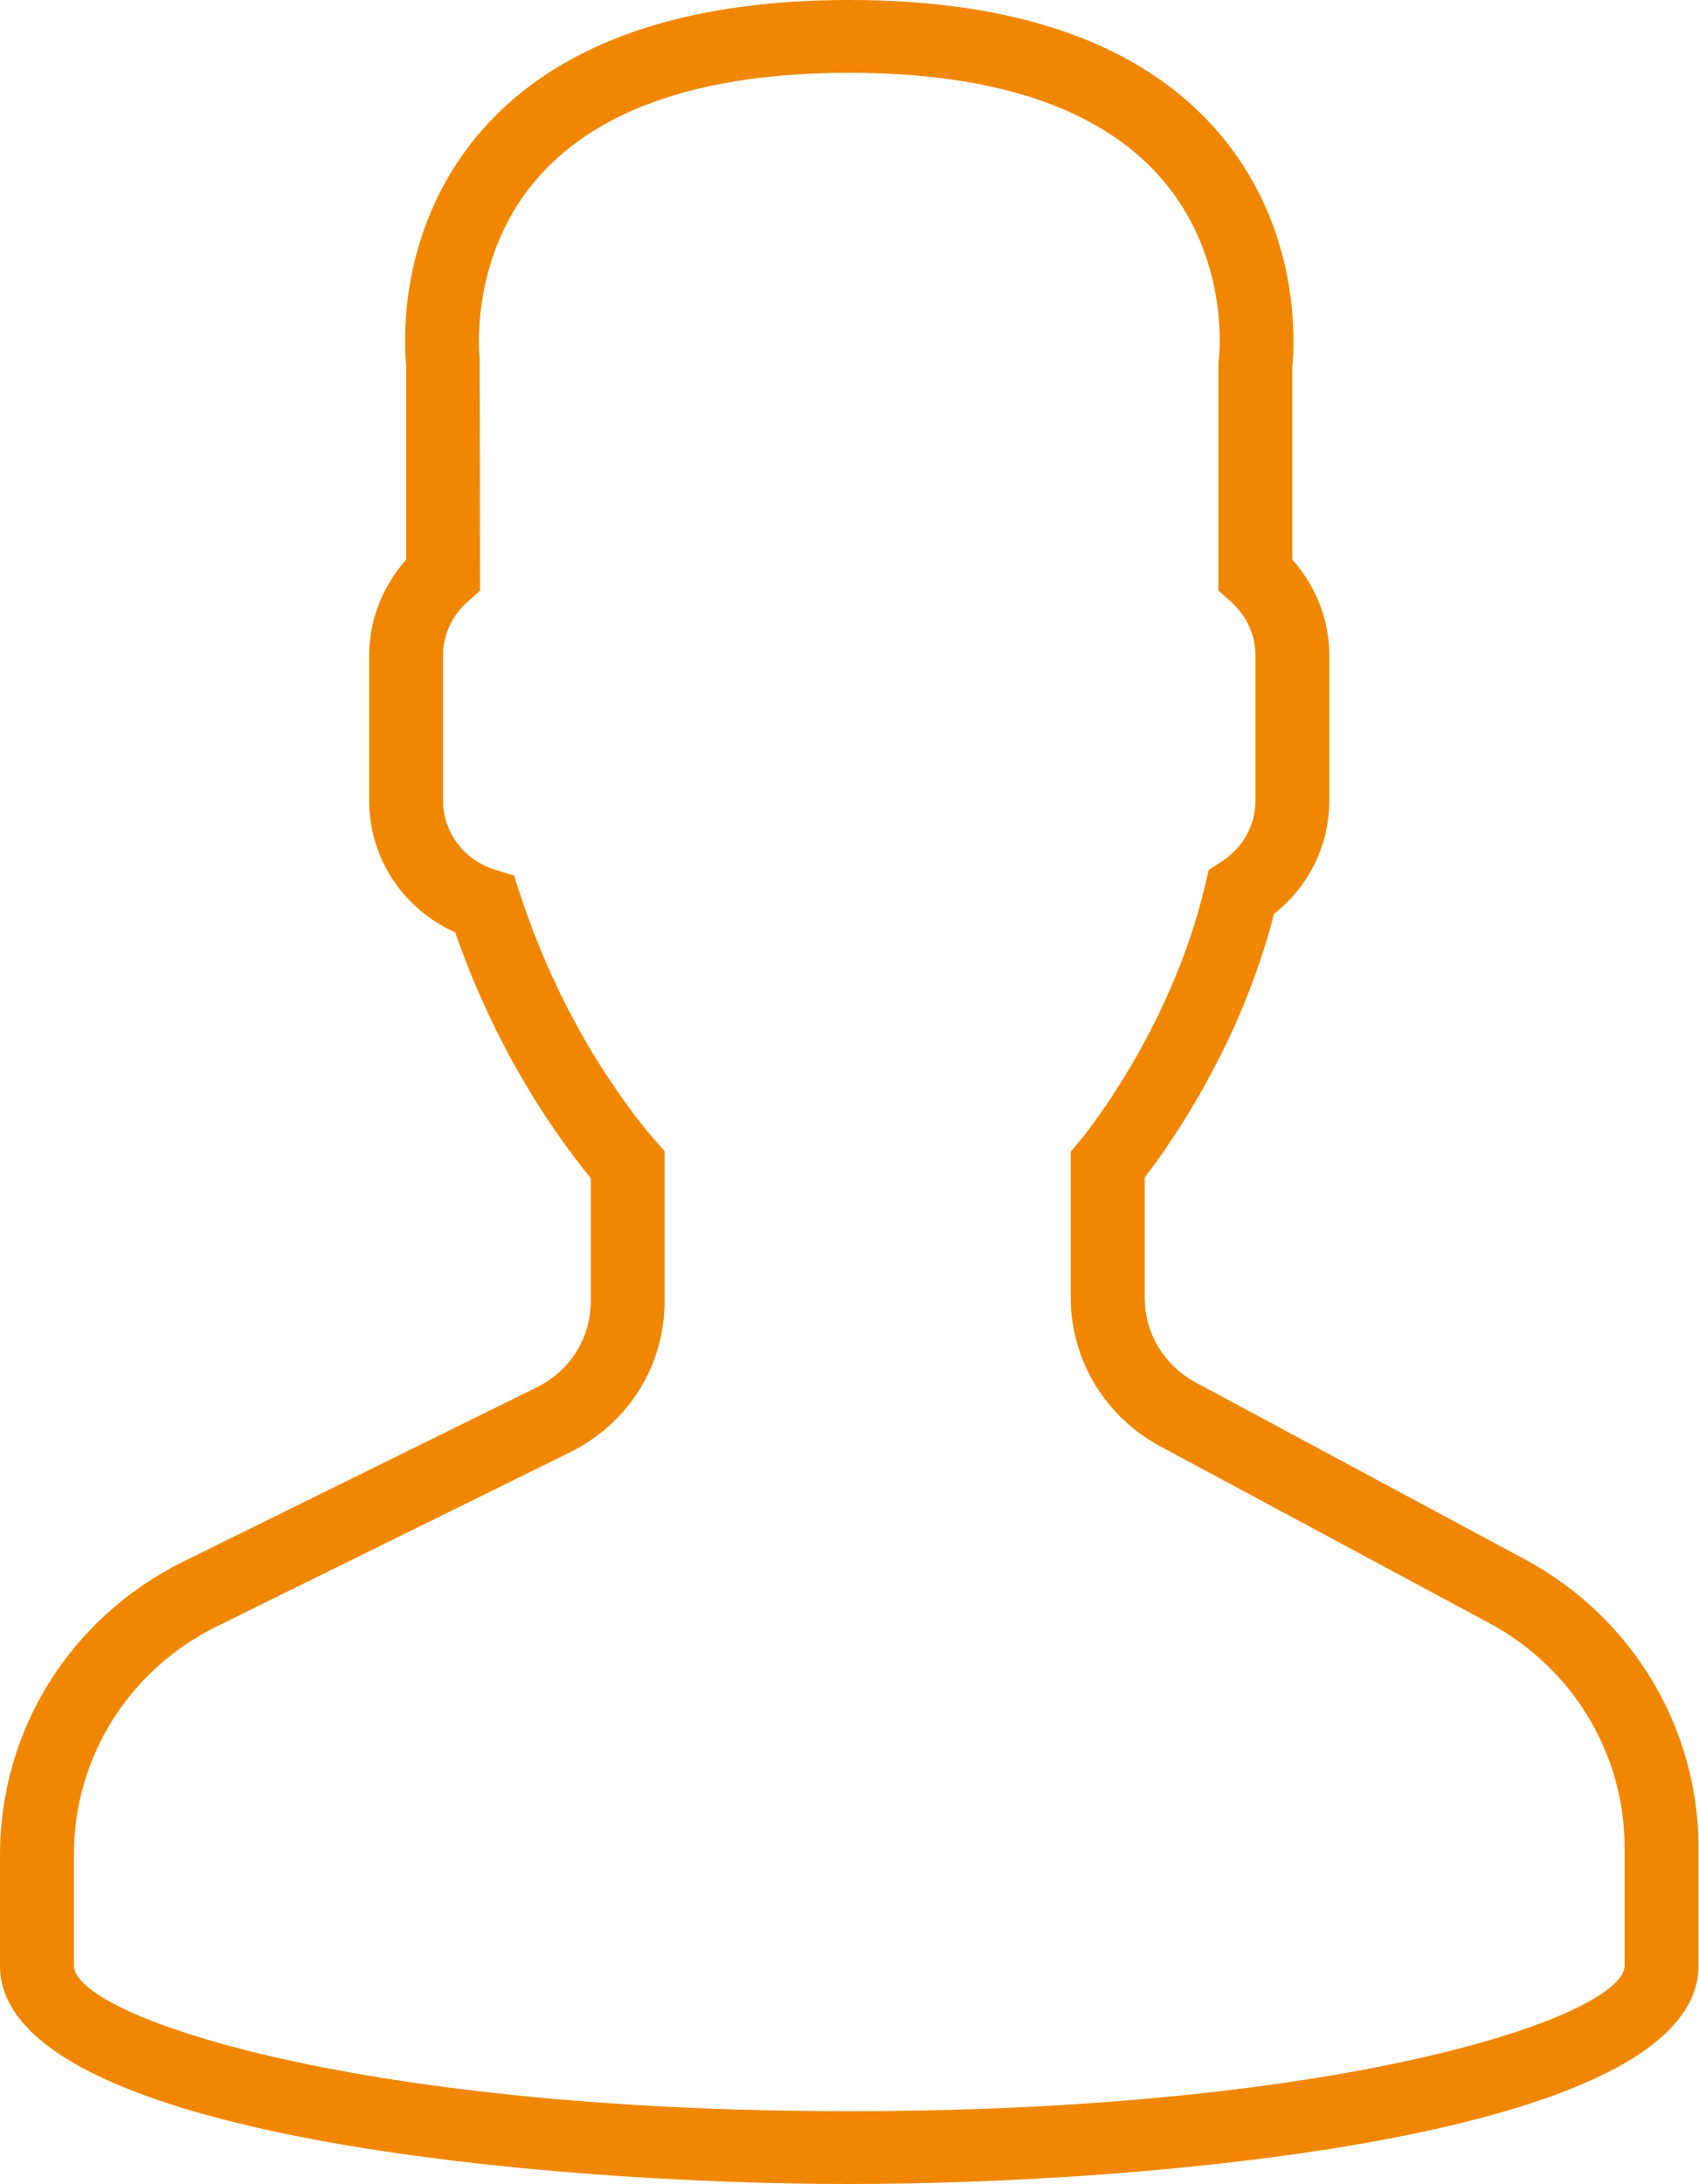
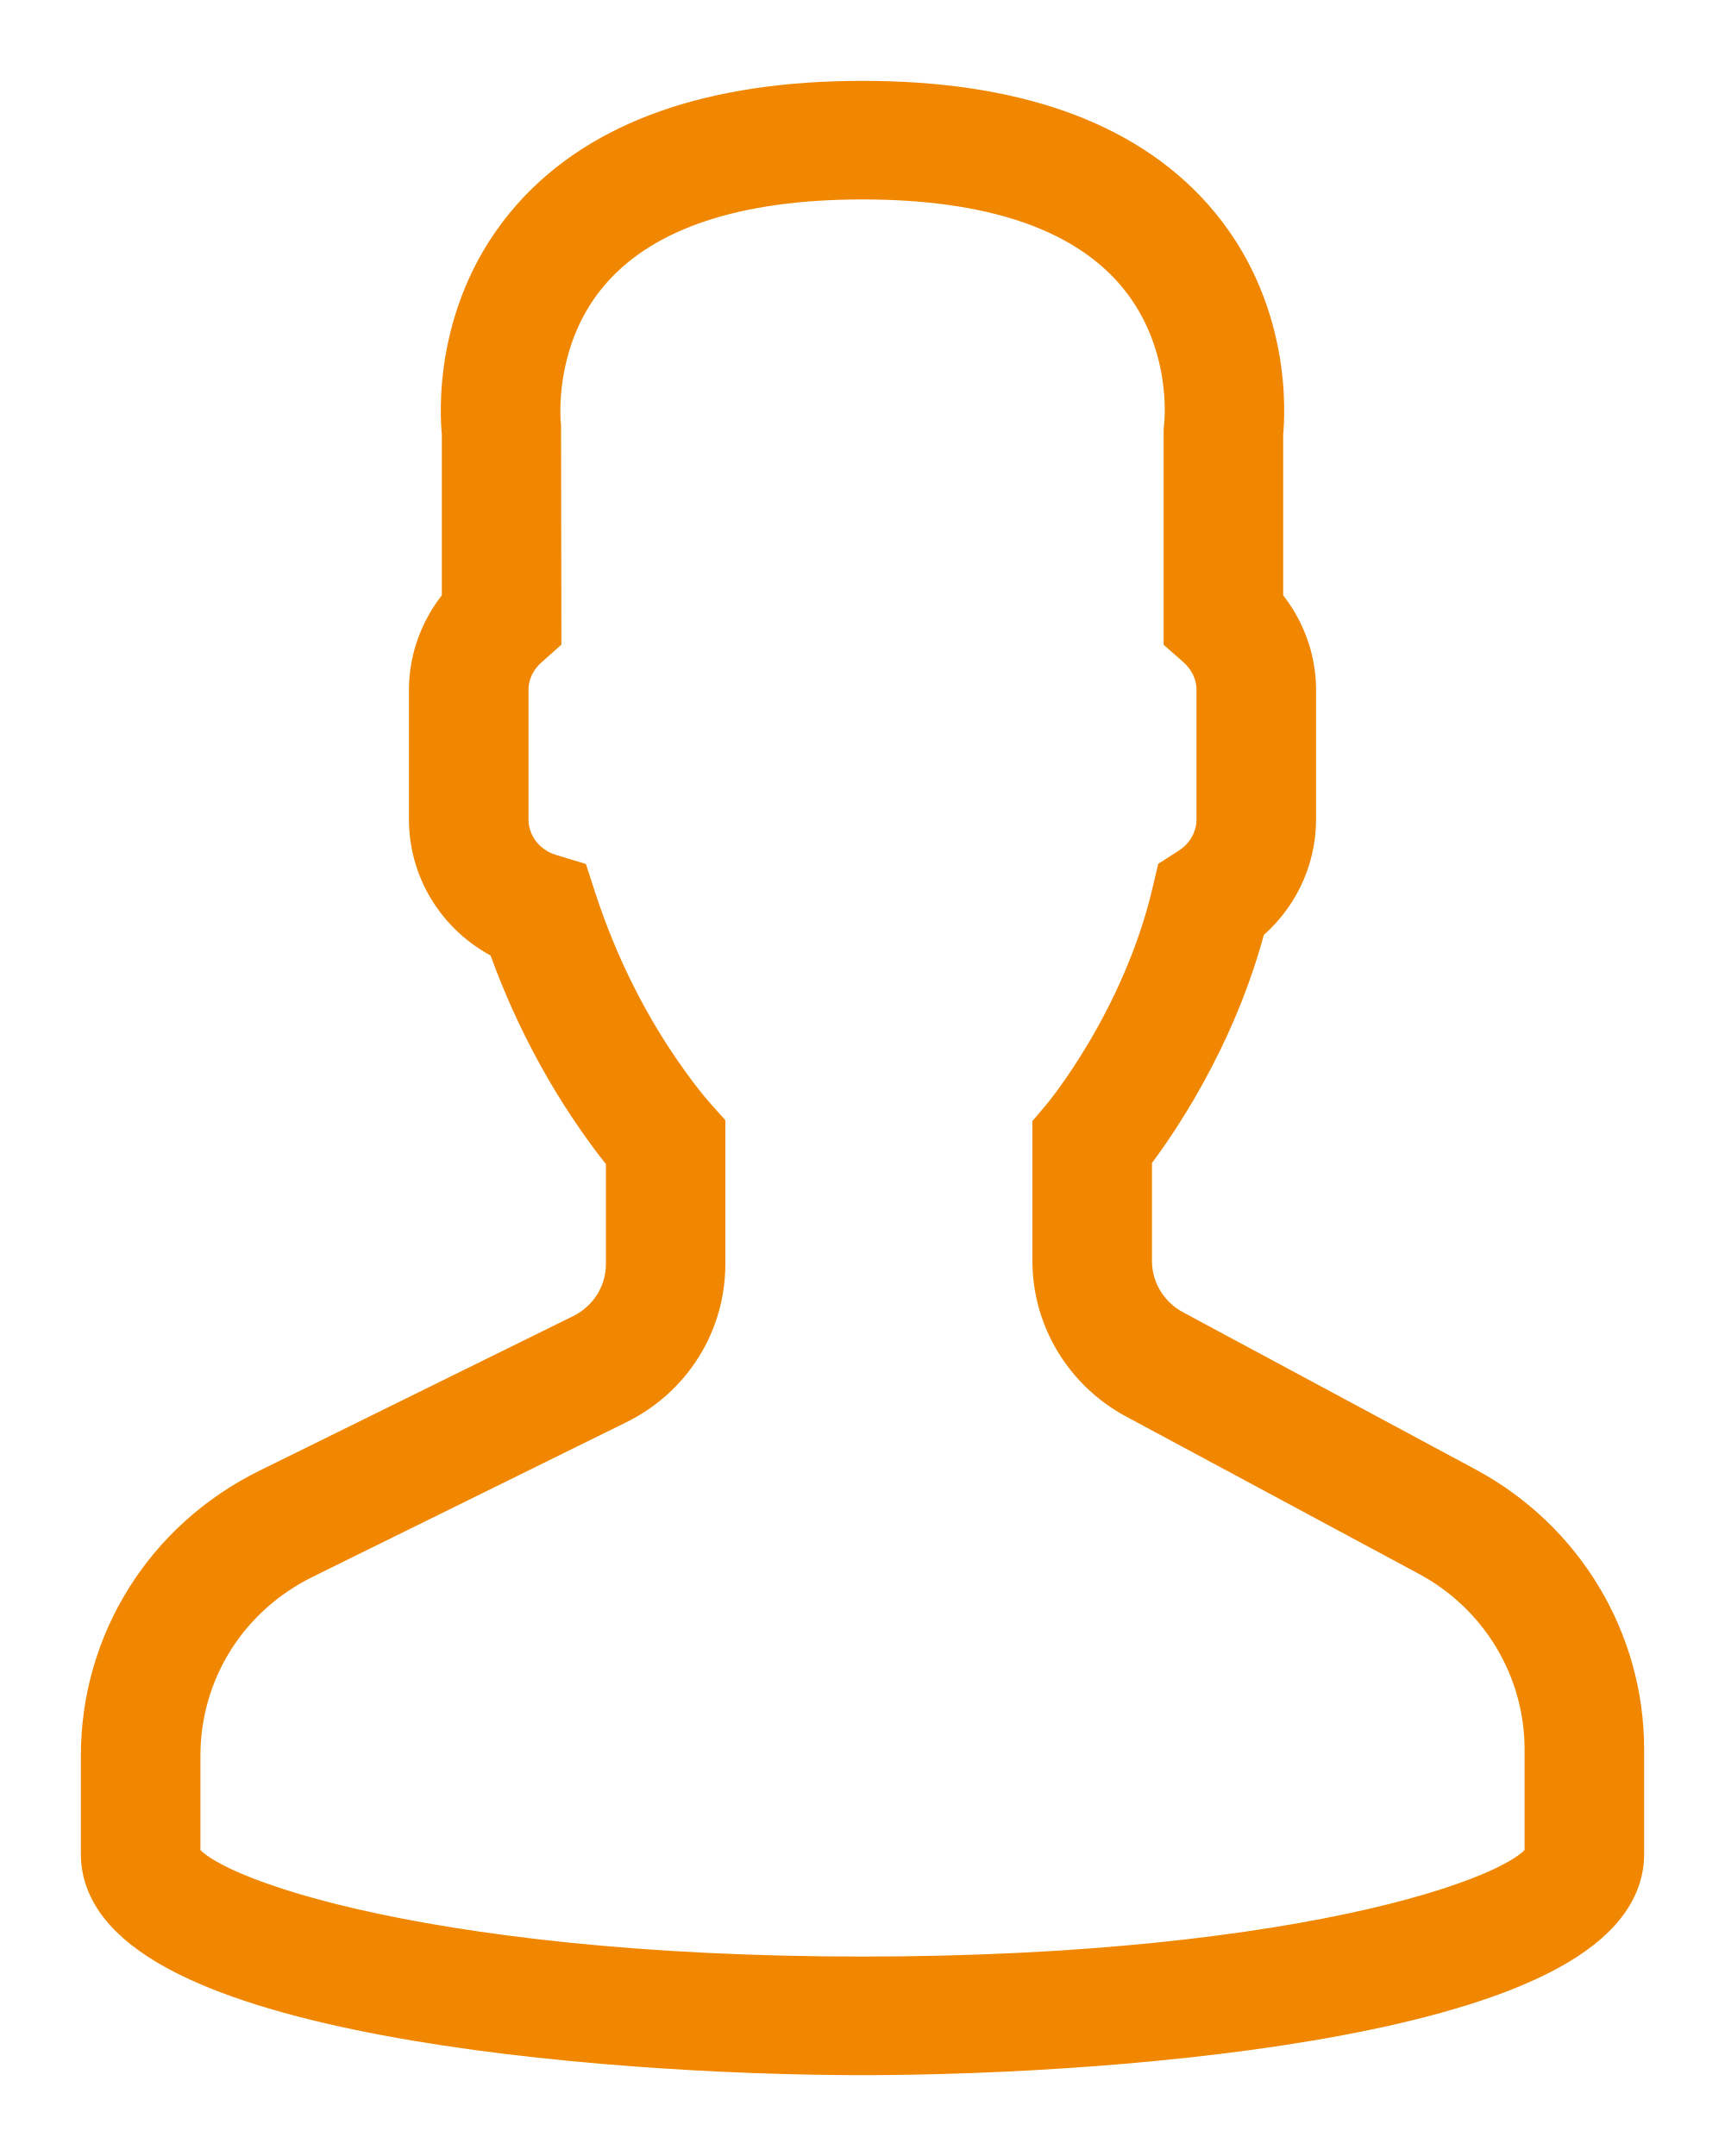
- <svg xmlns="http://www.w3.org/2000/svg" width="14" height="18" viewBox="0 0 14 18" fill="none">
-   <path d="M1.517 12.867L4.425 11.434C4.699 11.299 4.87 11.027 4.87 10.724V9.71C4.8 9.626 4.727 9.53 4.651 9.425C4.274 8.9 3.971 8.315 3.752 7.685C3.322 7.491 3.043 7.072 3.043 6.6V5.4C3.043 5.111 3.153 4.831 3.348 4.612V3.017C3.331 2.852 3.264 1.87 3.985 1.059C4.61 0.356 5.624 0 7 0C8.376 0 9.39 0.356 10.015 1.059C10.736 1.869 10.669 2.852 10.652 3.017V4.612C10.847 4.831 10.957 5.111 10.957 5.4V6.6C10.957 6.965 10.788 7.306 10.501 7.533C10.222 8.621 9.639 9.441 9.435 9.704V10.697C9.435 10.987 9.595 11.253 9.854 11.393L12.569 12.852C13.452 13.327 14 14.237 14 15.229V16.2C14 17.624 9.421 18 7 18C4.579 18 9.53674e-07 17.624 9.53674e-07 16.2V15.287C9.53674e-07 14.256 0.582 13.328 1.517 12.867ZM0.609 16.2C0.609 16.607 2.865 17.4 7 17.4C11.136 17.4 13.391 16.607 13.391 16.2V15.229C13.391 14.457 12.965 13.748 12.278 13.379L9.563 11.92C9.108 11.675 8.826 11.206 8.826 10.697V9.491L8.897 9.407C8.904 9.399 9.65 8.509 9.935 7.288L9.963 7.169L10.066 7.103C10.242 6.991 10.348 6.803 10.348 6.6V5.4C10.348 5.232 10.275 5.075 10.144 4.957L10.043 4.868V3L10.046 2.961C10.047 2.953 10.151 2.121 9.558 1.454C9.053 0.887 8.193 0.6 7 0.6C5.812 0.6 4.953 0.885 4.448 1.448C3.855 2.109 3.953 2.954 3.954 2.961L3.957 4.868L3.856 4.958C3.725 5.075 3.652 5.232 3.652 5.4V6.6C3.652 6.862 3.826 7.091 4.085 7.17L4.237 7.216L4.285 7.364C4.489 7.988 4.779 8.565 5.148 9.078C5.238 9.204 5.326 9.316 5.402 9.402L5.478 9.487V10.724C5.478 11.255 5.179 11.733 4.697 11.97L1.79 13.403C1.061 13.762 0.609 14.484 0.609 15.287V16.2Z" fill="#F18700" />
+ <svg xmlns="http://www.w3.org/2000/svg" width="16" height="20" viewBox="0 0 16 20" fill="none">
+   <path d="M2.517 13.867L5.425 12.434C5.699 12.299 5.87 12.027 5.87 11.724V10.71C5.8 10.626 5.727 10.53 5.651 10.425C5.274 9.9 4.971 9.315 4.752 8.685C4.322 8.491 4.043 8.072 4.043 7.6V6.4C4.043 6.111 4.153 5.831 4.348 5.612V4.017C4.331 3.852 4.264 2.87 4.985 2.059C5.61 1.356 6.624 1 8 1C9.376 1 10.39 1.356 11.015 2.059C11.736 2.869 11.669 3.852 11.652 4.017V5.612C11.847 5.831 11.957 6.111 11.957 6.4V7.6C11.957 7.965 11.788 8.306 11.501 8.533C11.222 9.621 10.639 10.441 10.435 10.704V11.697C10.435 11.987 10.595 12.253 10.854 12.393L13.569 13.852C14.452 14.327 15 15.237 15 16.229V17.2C15 18.624 10.421 19 8 19C5.579 19 1 18.624 1 17.2V16.287C1 15.256 1.582 14.328 2.517 13.867ZM1.609 17.2C1.609 17.607 3.865 18.4 8 18.4C12.136 18.4 14.391 17.607 14.391 17.2V16.229C14.391 15.457 13.965 14.748 13.278 14.379L10.563 12.92C10.108 12.675 9.826 12.206 9.826 11.697V10.491L9.897 10.407C9.904 10.399 10.65 9.509 10.935 8.288L10.963 8.169L11.066 8.103C11.242 7.991 11.348 7.803 11.348 7.6V6.4C11.348 6.232 11.275 6.075 11.144 5.957L11.043 5.868V4L11.046 3.961C11.047 3.953 11.151 3.121 10.558 2.454C10.053 1.887 9.193 1.6 8 1.6C6.812 1.6 5.953 1.885 5.448 2.448C4.855 3.109 4.953 3.954 4.954 3.961L4.957 5.868L4.856 5.958C4.725 6.075 4.652 6.232 4.652 6.4V7.6C4.652 7.862 4.826 8.091 5.085 8.17L5.237 8.216L5.285 8.364C5.489 8.988 5.779 9.565 6.148 10.078C6.238 10.204 6.326 10.316 6.402 10.402L6.478 10.487V11.724C6.478 12.255 6.179 12.733 5.697 12.97L2.79 14.403C2.061 14.762 1.609 15.484 1.609 16.287V17.2Z" fill="#F18700" stroke="#F18700" stroke-width="0.5" />
</svg>
